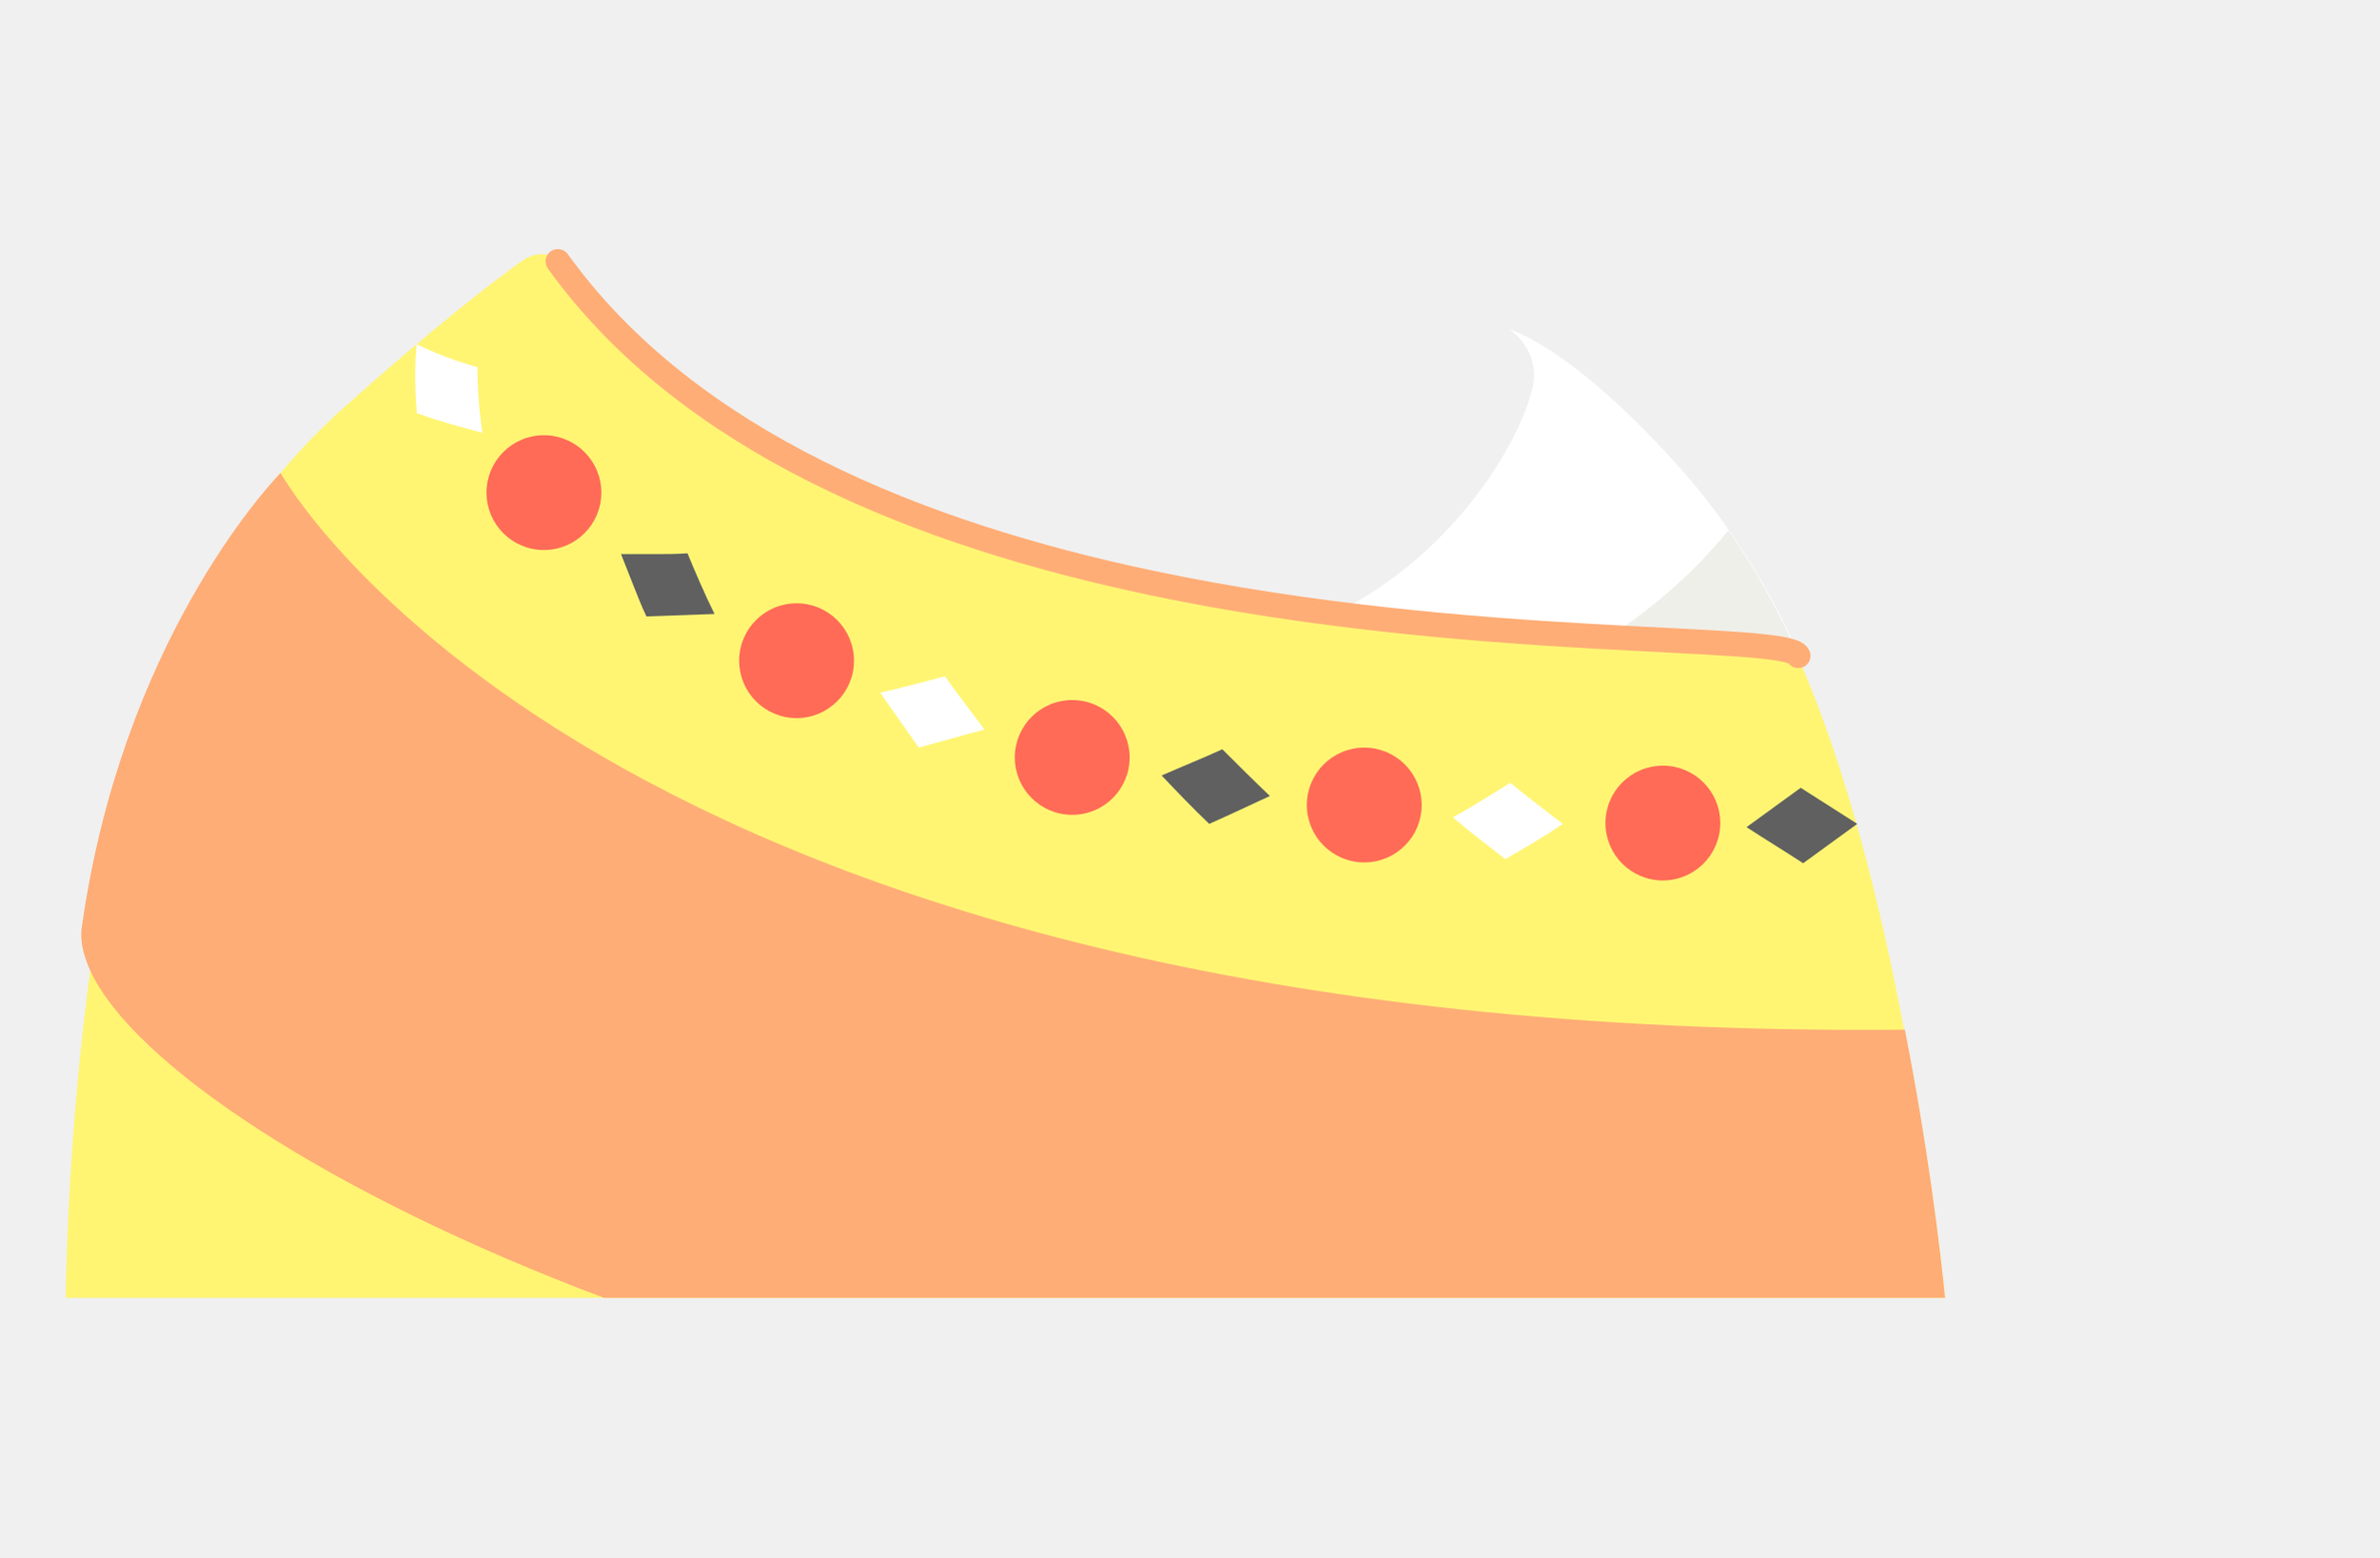
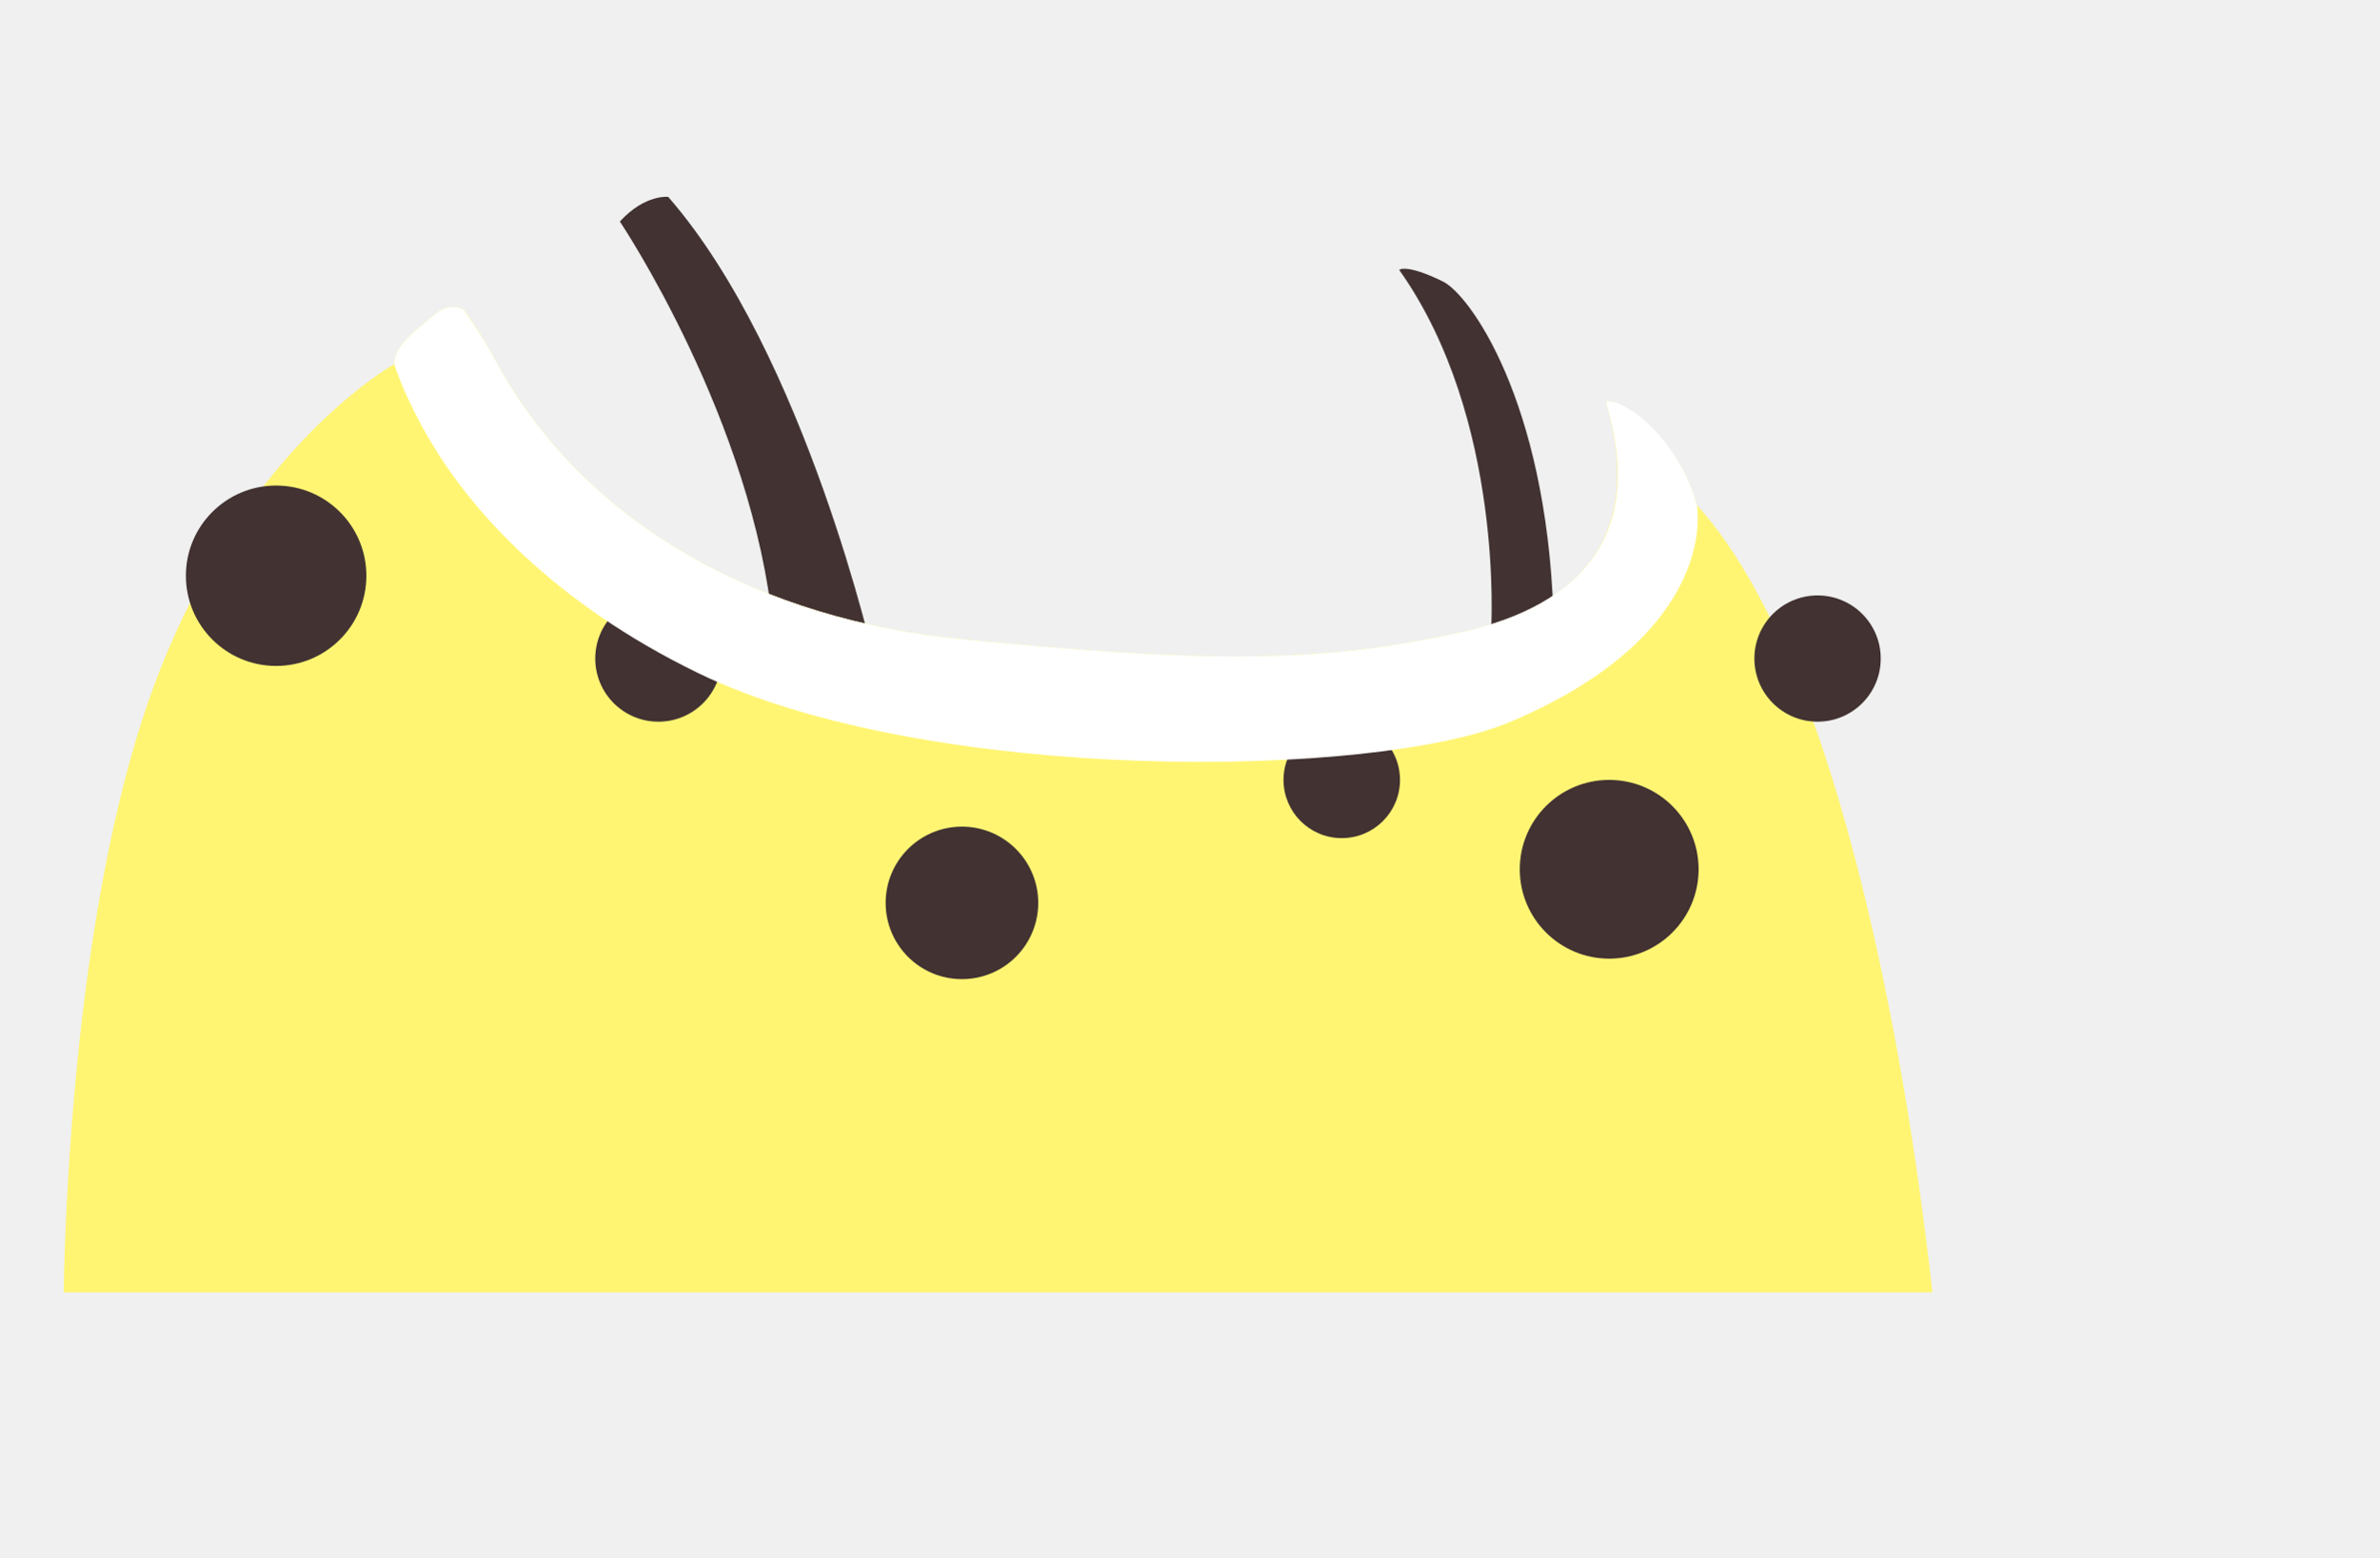
<svg xmlns="http://www.w3.org/2000/svg" width="290" height="190" viewBox="0 0 290 190" fill="none">
-   <path d="M184 40.177C186.3 41.777 187.5 44.577 186.8 47.377C185.1 54.377 176.9 67.877 162.6 74.877C139 86.377 219.3 79.977 219.3 79.977C219.3 79.977 214.6 68.277 205.4 57.777C191.7 42.177 184 40.177 184 40.177Z" fill="white" />
-   <path d="M210.7 64.677C204.7 71.977 197.5 77.377 189.4 81.577C204.4 81.177 219.2 79.977 219.2 79.977C219.2 79.977 216.3 72.777 210.7 64.677Z" fill="#EFEFEA" />
-   <path d="M237.1 158.277H8C8.1 151.177 8.7 135.377 11 118.377C12.5 107.477 14.8 96.177 18.2 86.277C22.6 73.577 28.6 64.277 34.1 57.777C34.2 57.677 34.2 57.677 34.2 57.677C36.9 54.477 39.4 51.977 41.5 50.077C52.3 40.377 60 34.377 63.7 31.777C65 30.877 67 30.577 67.9 31.877C83.8 53.977 112.2 65.177 140.2 71.077C179.5 79.377 217.9 77.177 219.1 79.977C225.1 93.577 229.3 110.577 232.1 125.577C235 139.777 236.5 152.277 237.1 158.277Z" fill="#FFF573" />
-   <path d="M68 31.877C83.9 53.977 112.3 65.177 140.3 71.077C179.6 79.377 218 77.177 219.2 79.977" stroke="#FFAD76" stroke-width="3" stroke-miterlimit="10" stroke-linecap="round" stroke-linejoin="round" />
-   <path d="M219.799 105.277C217.499 103.777 215.199 102.377 212.899 100.877C215.099 99.277 217.299 97.677 219.499 96.077L226.399 100.477L219.799 105.277Z" fill="#606060" />
-   <path d="M147.4 100.477C145.4 98.577 143.5 96.577 141.6 94.577C144.1 93.477 146.6 92.477 149 91.377C150.9 93.277 152.8 95.177 154.8 97.077C152.4 98.177 149.9 99.377 147.4 100.477Z" fill="#606060" />
-   <path d="M183.5 104.777C181.3 103.077 179.2 101.477 177.1 99.677C179.5 98.377 181.8 96.877 184.1 95.477C186.2 97.177 188.4 98.877 190.5 100.477C188.2 102.077 185.9 103.377 183.5 104.777Z" fill="white" />
-   <path d="M112 91.177C110.4 88.877 108.8 86.677 107.3 84.477C109.9 83.877 112.6 83.177 115.2 82.477C116.7 84.677 118.4 86.777 120 88.977C117.3 89.677 114.6 90.477 112 91.177Z" fill="white" />
-   <path d="M50.8 50.377C50.6 47.577 50.5 44.677 50.8 41.977C53.2 43.177 55.7 44.077 58.2 44.777C58.2 47.377 58.4 50.077 58.8 52.777C56.2 52.077 53.5 51.377 50.8 50.377Z" fill="white" />
-   <path d="M78.799 75.177C78.199 73.977 77.699 72.577 77.199 71.377C76.699 70.077 76.199 68.877 75.699 67.577C77.099 67.577 78.399 67.577 79.799 67.577C81.099 67.577 82.499 67.577 83.799 67.477C84.799 69.877 85.899 72.477 87.099 74.877C84.299 74.977 81.599 75.077 78.799 75.177Z" fill="#606060" />
-   <path d="M237.1 158.277H73.6C39.9 145.577 16.2 129.677 11 118.377C10.1 116.377 9.7 114.577 10 112.877C14.9 78.477 32.5 59.477 34.1 57.777C34.2 57.677 34.2 57.677 34.2 57.677C34.2 57.677 72.5 127.077 232.2 125.577C235 139.777 236.5 152.277 237.1 158.277Z" fill="#FFAD76" />
-   <path d="M66.3 67.077C70.166 67.077 73.3 63.943 73.3 60.077C73.3 56.211 70.166 53.077 66.3 53.077C62.434 53.077 59.3 56.211 59.3 60.077C59.3 63.943 62.434 67.077 66.3 67.077Z" fill="#FF6B57" />
-   <path d="M97.1 87.577C100.966 87.577 104.1 84.443 104.1 80.577C104.1 76.711 100.966 73.577 97.1 73.577C93.234 73.577 90.1 76.711 90.1 80.577C90.1 84.443 93.234 87.577 97.1 87.577Z" fill="#FF6B57" />
-   <path d="M130.7 99.377C134.566 99.377 137.7 96.243 137.7 92.377C137.7 88.511 134.566 85.377 130.7 85.377C126.834 85.377 123.7 88.511 123.7 92.377C123.7 96.243 126.834 99.377 130.7 99.377Z" fill="#FF6B57" />
-   <path d="M166.3 105.177C170.166 105.177 173.3 102.043 173.3 98.177C173.3 94.311 170.166 91.177 166.3 91.177C162.434 91.177 159.3 94.311 159.3 98.177C159.3 102.043 162.434 105.177 166.3 105.177Z" fill="#FF6B57" />
-   <path d="M202.7 107.377C206.566 107.377 209.7 104.243 209.7 100.377C209.7 96.511 206.566 93.377 202.7 93.377C198.834 93.377 195.7 96.511 195.7 100.377C195.7 104.243 198.834 107.377 202.7 107.377Z" fill="#FF6B57" />
+   <path d="M75.558 27.015C75.558 27.015 91.858 51.315 94.258 76.715L106.658 80.915C106.658 80.915 98.258 43.315 81.458 24.015C81.558 24.015 78.658 23.614 75.558 27.015Z" fill="#423232" />
+   <path d="M181.758 76.915C181.758 76.915 183.458 51.114 170.558 32.914C170.558 32.914 171.358 32.114 175.858 34.315C179.058 35.815 188.458 48.715 189.358 74.814C189.458 74.814 182.858 77.014 181.758 76.915Z" fill="#423232" />
+   <path d="M206.858 61.614C204.758 54.014 198.458 48.815 195.758 48.914C195.858 49.114 195.858 49.414 195.958 49.715C200.158 64.814 193.258 73.814 178.058 77.115C162.158 80.615 148.858 81.115 116.958 77.915C93.558 75.615 71.558 64.615 60.358 43.914C59.258 41.815 57.958 39.715 56.558 37.815C55.758 37.215 54.258 37.315 53.158 38.215C50.358 40.514 48.058 42.215 48.058 44.414C48.058 44.414 28.658 55.114 18.058 85.615C9.358 110.815 7.958 146.015 7.758 157.615H235.558C233.858 142.115 226.458 83.215 206.858 61.614Z" fill="#FFF573" />
+   <path d="M33.658 81.215C39.733 81.215 44.658 76.29 44.658 70.215C44.658 64.139 39.733 59.215 33.658 59.215C27.583 59.215 22.658 64.139 22.658 70.215C22.658 76.29 27.583 81.215 33.658 81.215Z" fill="#423232" />
+   <path d="M80.259 88.014C84.511 88.014 87.959 84.567 87.959 80.314C87.959 76.062 84.511 72.615 80.259 72.615C76.006 72.615 72.559 76.062 72.559 80.314C72.559 84.567 76.006 88.014 80.259 88.014Z" fill="#423232" />
+   <path d="M117.258 119.414C122.394 119.414 126.558 115.251 126.558 110.114C126.558 104.978 122.394 100.814 117.258 100.814C112.122 100.814 107.958 104.978 107.958 110.114C107.958 115.251 112.122 119.414 117.258 119.414Z" fill="#423232" />
+   <path d="M163.558 102.215C167.479 102.215 170.658 99.036 170.658 95.115C170.658 91.193 167.479 88.014 163.558 88.014C159.637 88.014 156.458 91.193 156.458 95.115C156.458 99.036 159.637 102.215 163.558 102.215Z" fill="#423232" />
+   <path d="M196.158 116.915C202.178 116.915 207.058 112.034 207.058 106.015C207.058 99.995 202.178 95.115 196.158 95.115C190.138 95.115 185.258 99.995 185.258 106.015C185.258 112.034 190.138 116.915 196.158 116.915Z" fill="#423232" />
+   <path d="M221.558 88.014C225.811 88.014 229.258 84.567 229.258 80.314C229.258 76.062 225.811 72.615 221.558 72.615C217.306 72.615 213.858 76.062 213.858 80.314C213.858 84.567 217.306 88.014 221.558 88.014Z" fill="#423232" />
+   <path d="M184.158 88.014C167.758 95.014 113.258 95.715 85.158 82.115C67.458 73.514 57.558 62.315 52.658 54.114C49.358 48.614 48.158 44.715 48.058 44.414C48.058 42.215 50.358 40.514 53.158 38.215C54.258 37.315 55.758 37.215 56.558 37.815C57.958 39.815 59.258 41.815 60.358 43.914C71.558 64.615 93.558 75.615 116.958 77.915C148.858 81.115 162.158 80.615 178.058 77.115C193.358 73.715 200.258 64.715 195.958 49.715C195.858 49.514 195.858 49.215 195.758 48.914C198.458 48.715 204.758 53.914 206.858 61.614C206.858 61.614 209.858 77.115 184.158 88.014Z" fill="white" />
</svg>
